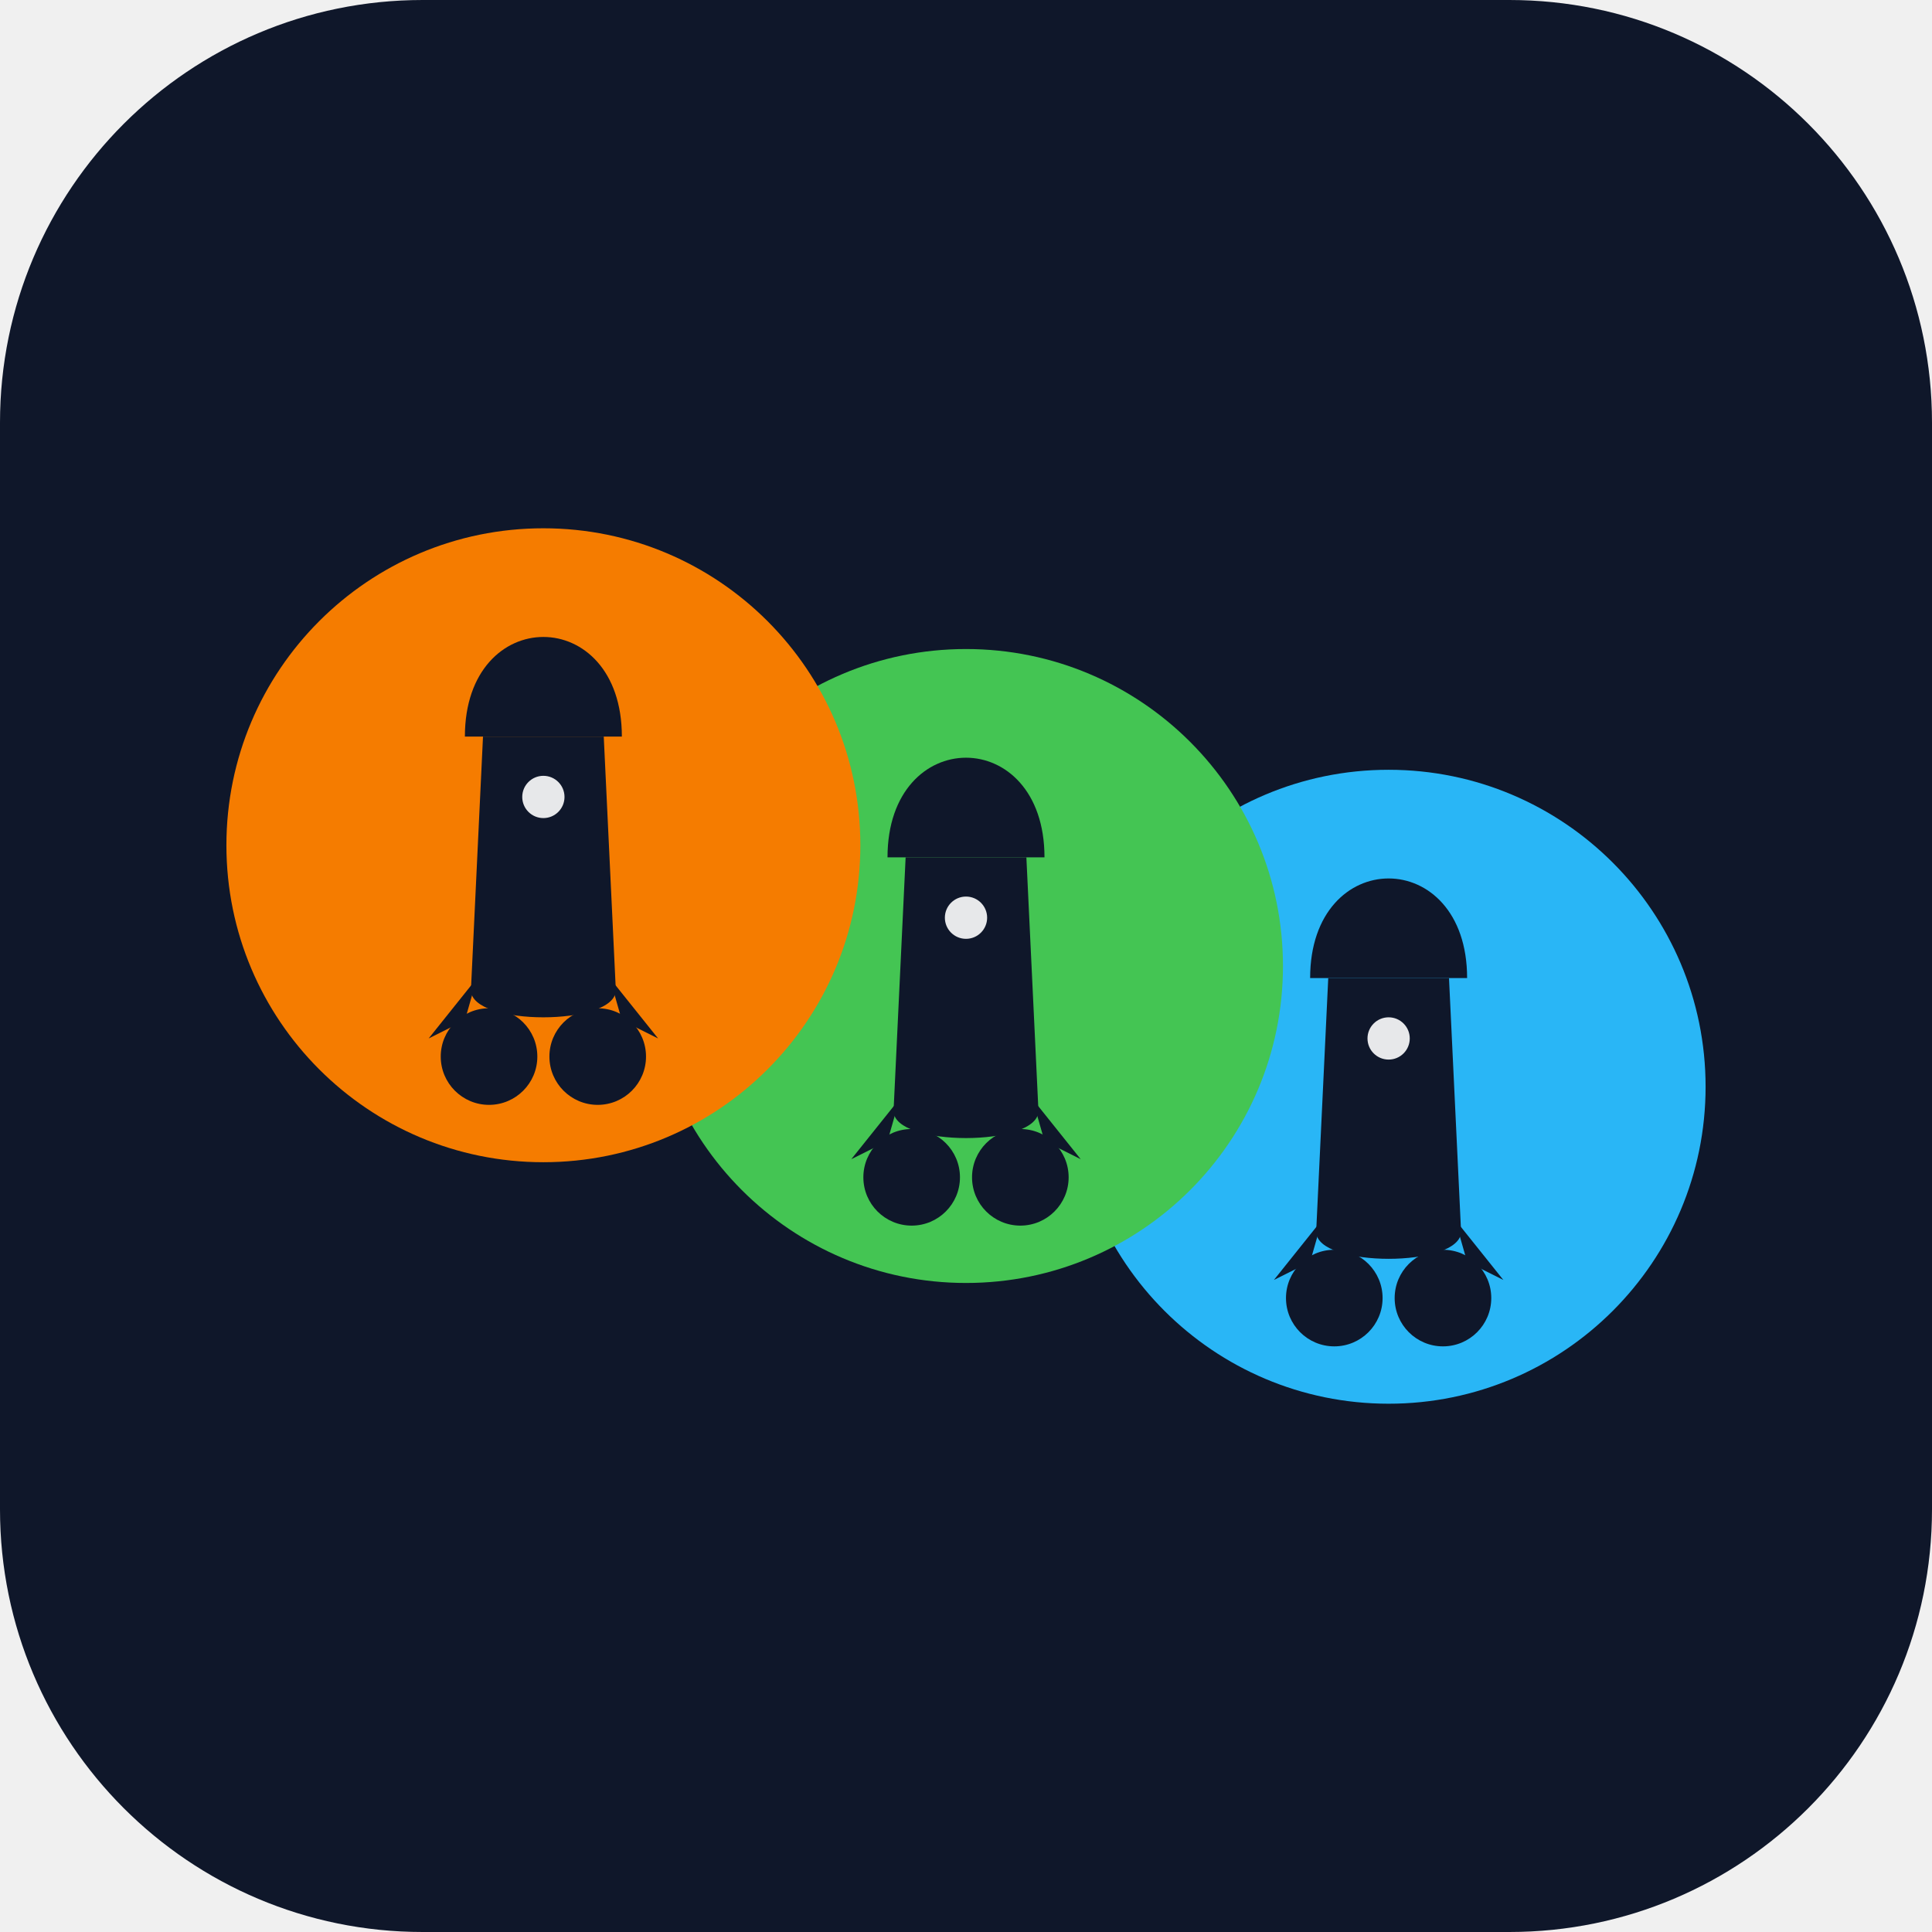
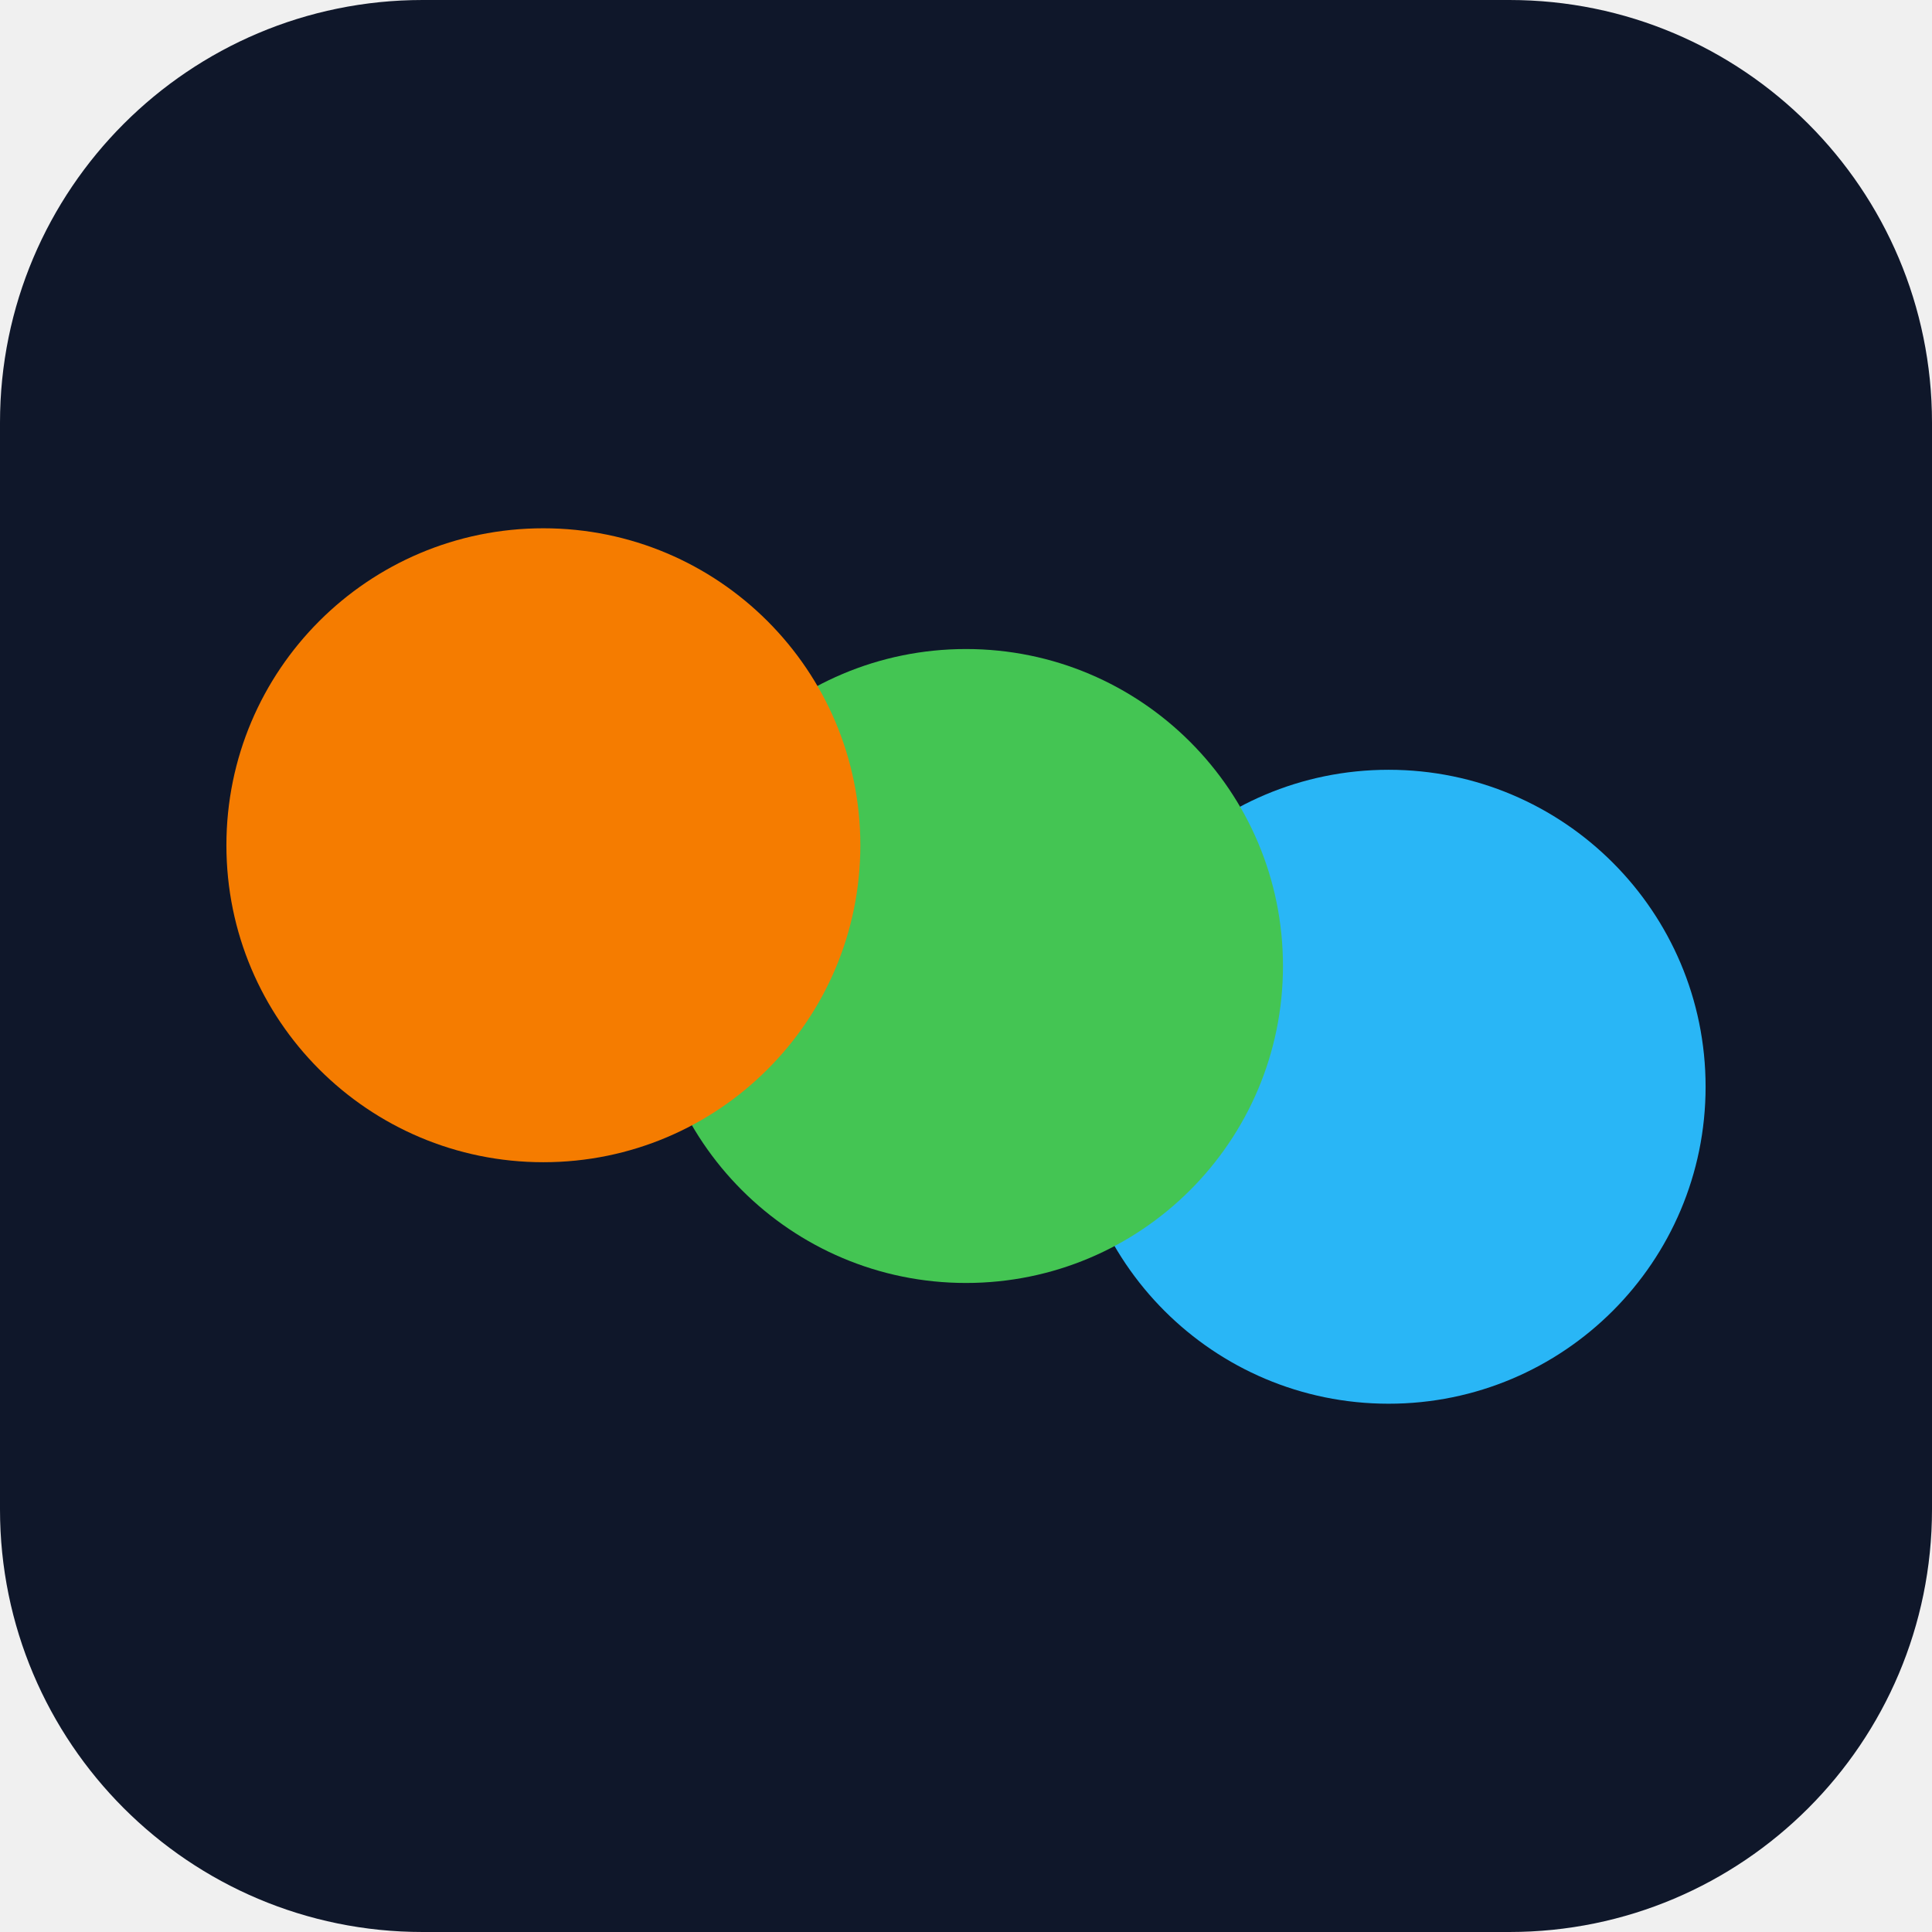
<svg xmlns="http://www.w3.org/2000/svg" width="64" height="64" viewBox="0 0 64 64">
  <rect width="64" height="64" rx="14" fill="#0F172A" />
  <g transform="translate(2 17) scale(0.25)">
    <circle cx="176" cy="76" r="42" fill="#29B6F6" />
    <circle cx="120" cy="60" r="42" fill="#44C553" />
    <circle cx="64" cy="44" r="42" fill="#F57C00" />
-     <g transform="translate(176 76) scale(0.8)" fill="#0F172A">
-       <path d="M-13 -18 C-13 -40 13 -40 13 -18 L-13 -18 Z" />
-       <path d="M-10 -18 L10 -18 L12 24 C12 30 -12 30 -12 24 Z" />
-       <path d="M11 22 L19 32 L13 29 Z" />
-       <path d="M-11 22 L-19 32 L-13 29 Z" />
-       <circle cx="-9" cy="35" r="8" />
-       <circle cx="9" cy="35" r="8" />
-       <circle cx="0" cy="-8" r="3.5" fill="#fff" opacity="0.9" />
-     </g>
-     <g transform="translate(120 60) scale(0.8)" fill="#0F172A">
-       <path d="M-13 -18 C-13 -40 13 -40 13 -18 L-13 -18 Z" />
-       <path d="M-10 -18 L10 -18 L12 24 C12 30 -12 30 -12 24 Z" />
-       <path d="M11 22 L19 32 L13 29 Z" />
-       <path d="M-11 22 L-19 32 L-13 29 Z" />
-       <circle cx="-9" cy="35" r="8" />
-       <circle cx="9" cy="35" r="8" />
-       <circle cx="0" cy="-8" r="3.5" fill="#fff" opacity="0.9" />
-     </g>
-     <g transform="translate(64 44) scale(0.8)" fill="#0F172A">
-       <path d="M-13 -18 C-13 -40 13 -40 13 -18 L-13 -18 Z" />
-       <path d="M-10 -18 L10 -18 L12 24 C12 30 -12 30 -12 24 Z" />
-       <path d="M11 22 L19 32 L13 29 Z" />
-       <path d="M-11 22 L-19 32 L-13 29 Z" />
-       <circle cx="-9" cy="35" r="8" />
-       <circle cx="9" cy="35" r="8" />
-       <circle cx="0" cy="-8" r="3.5" fill="#fff" opacity="0.9" />
-     </g>
  </g>
</svg>
